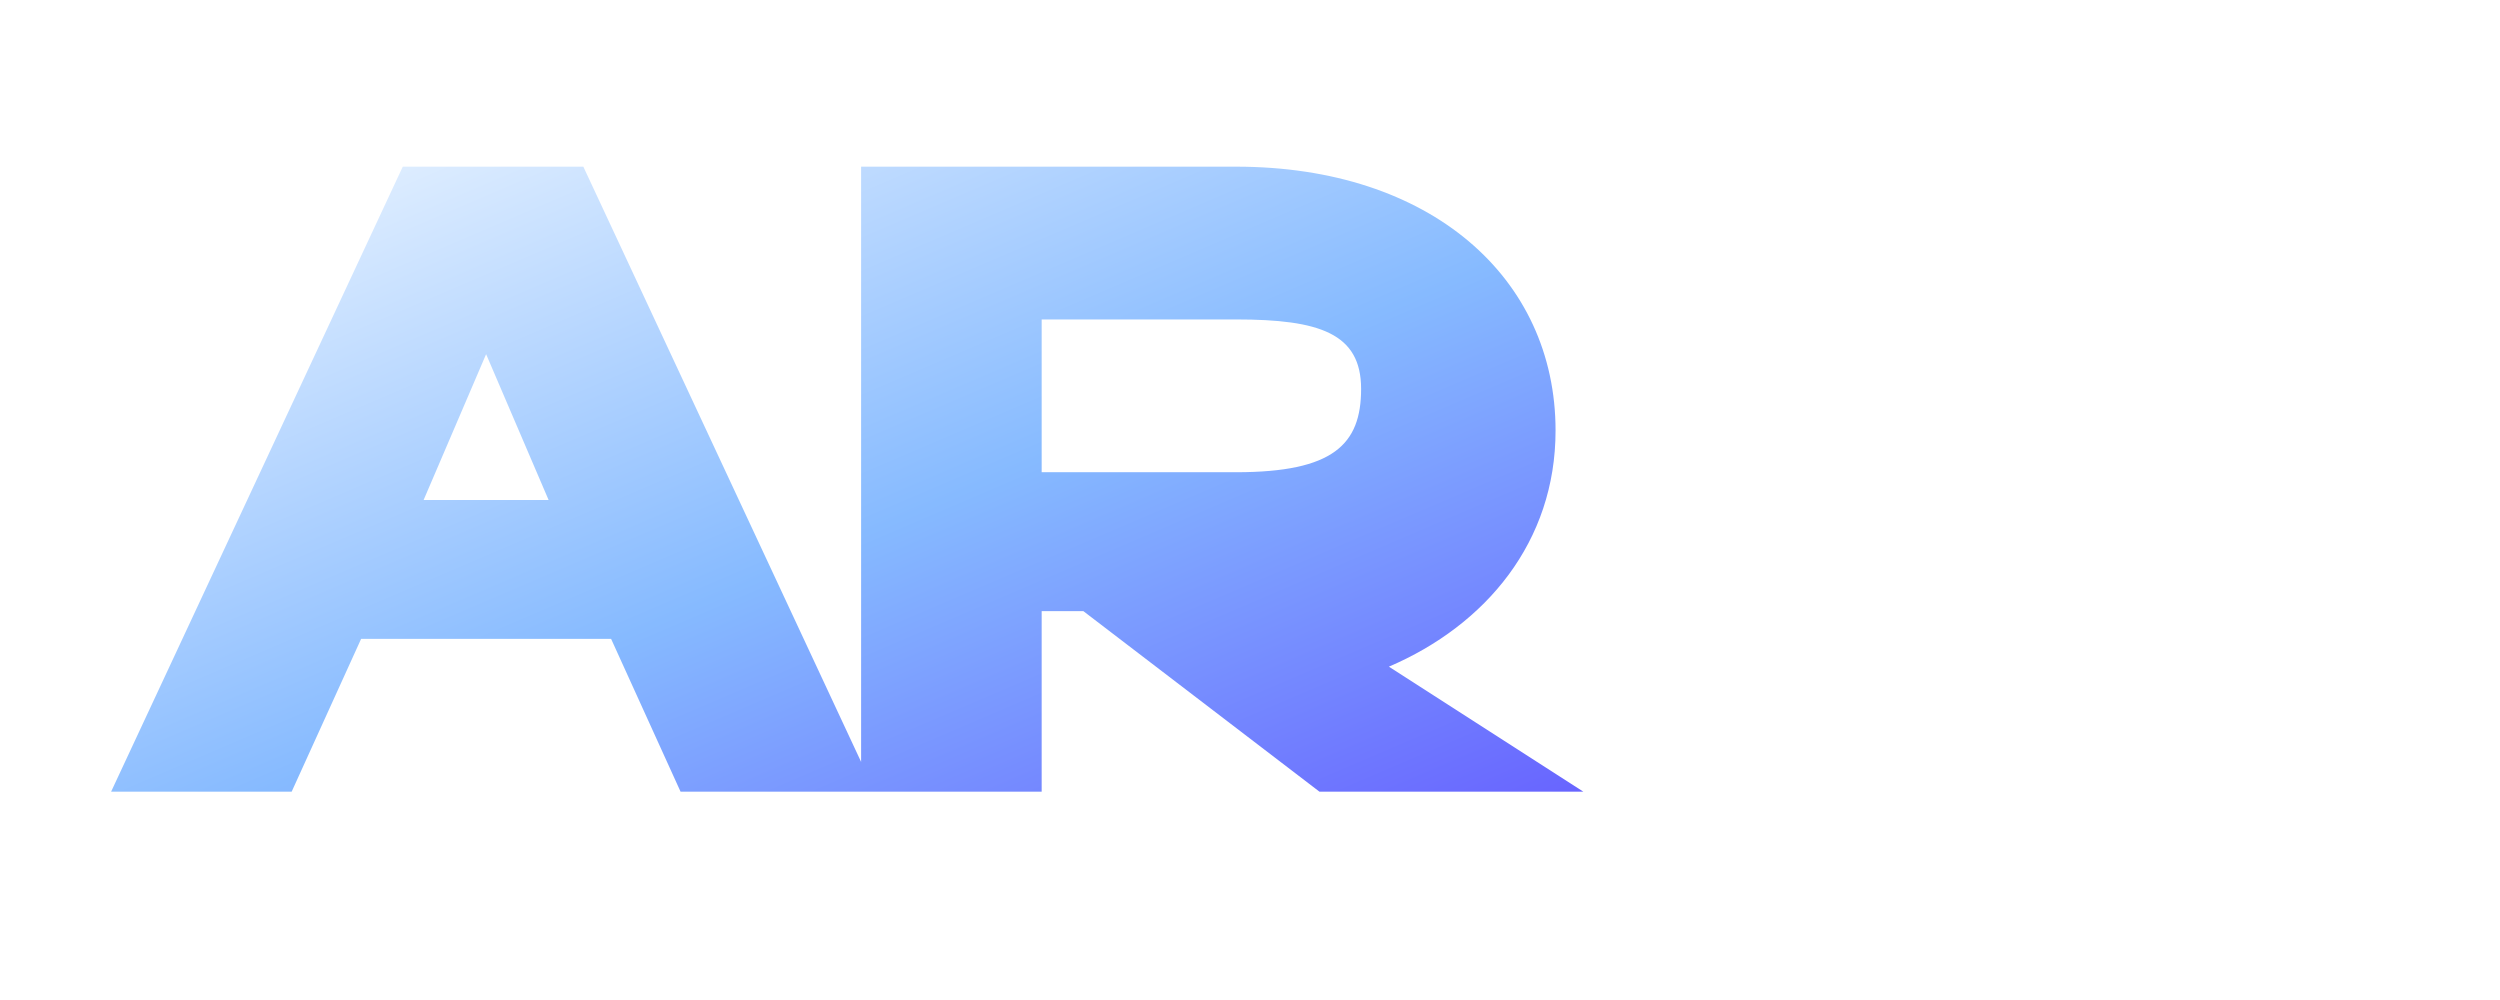
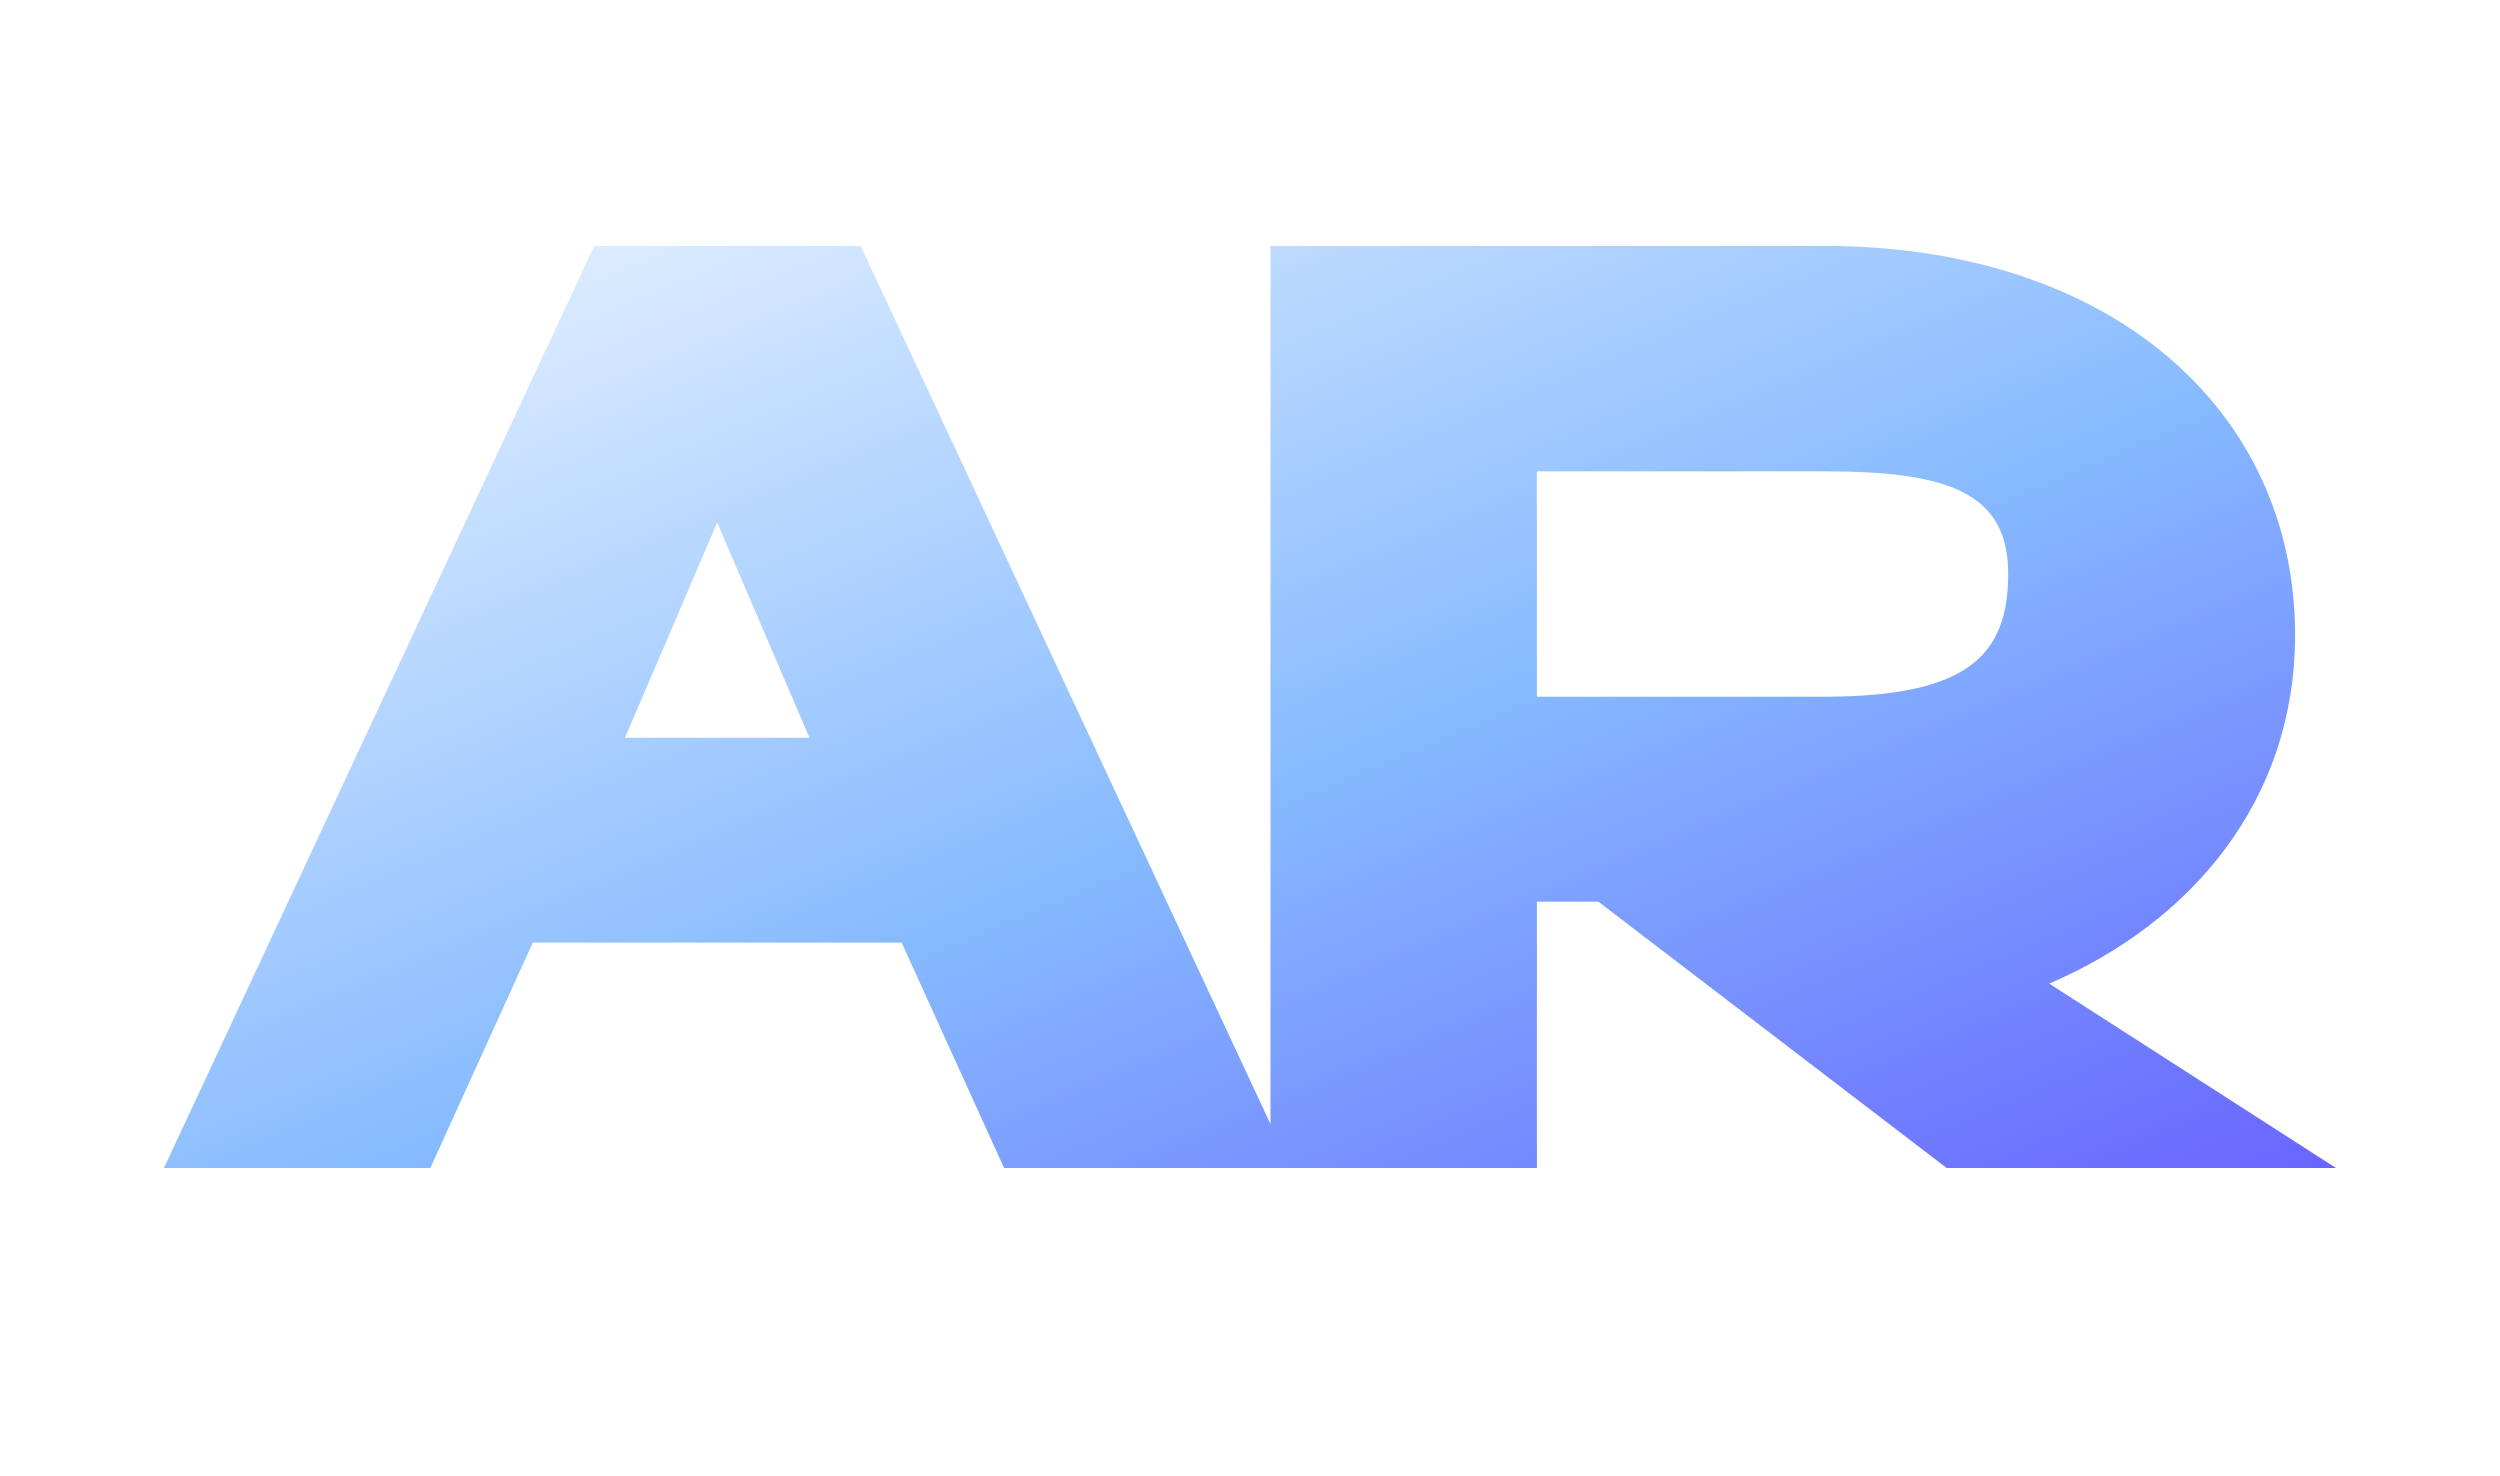
- <svg xmlns="http://www.w3.org/2000/svg" width="180" height="72" viewBox="0 0 180 72" role="img" aria-labelledby="t">
+ <svg xmlns="http://www.w3.org/2000/svg" width="122" height="72" viewBox="0 0 122 72" role="img" aria-labelledby="t">
  <defs>
    <linearGradient id="g" x1="0" y1="0" x2="1" y2="1">
      <stop stop-color="#eff7ff" />
      <stop offset=".55" stop-color="#86baff" />
      <stop offset="1" stop-color="#6865ff" />
    </linearGradient>
  </defs>
  <path d="M8 57 29 12h13L63 57H49l-5-11H26l-5 11ZM30.5 36h9L35 25.5ZM62 12h27c14 0 23 8 23 19 0 8-5 14-12 17l14 9H95L78 44h-3v13H62V12Zm13 11v11h14c7 0 9-2 9-6s-3-5-9-5Z" fill="url(#g)" />
</svg>
